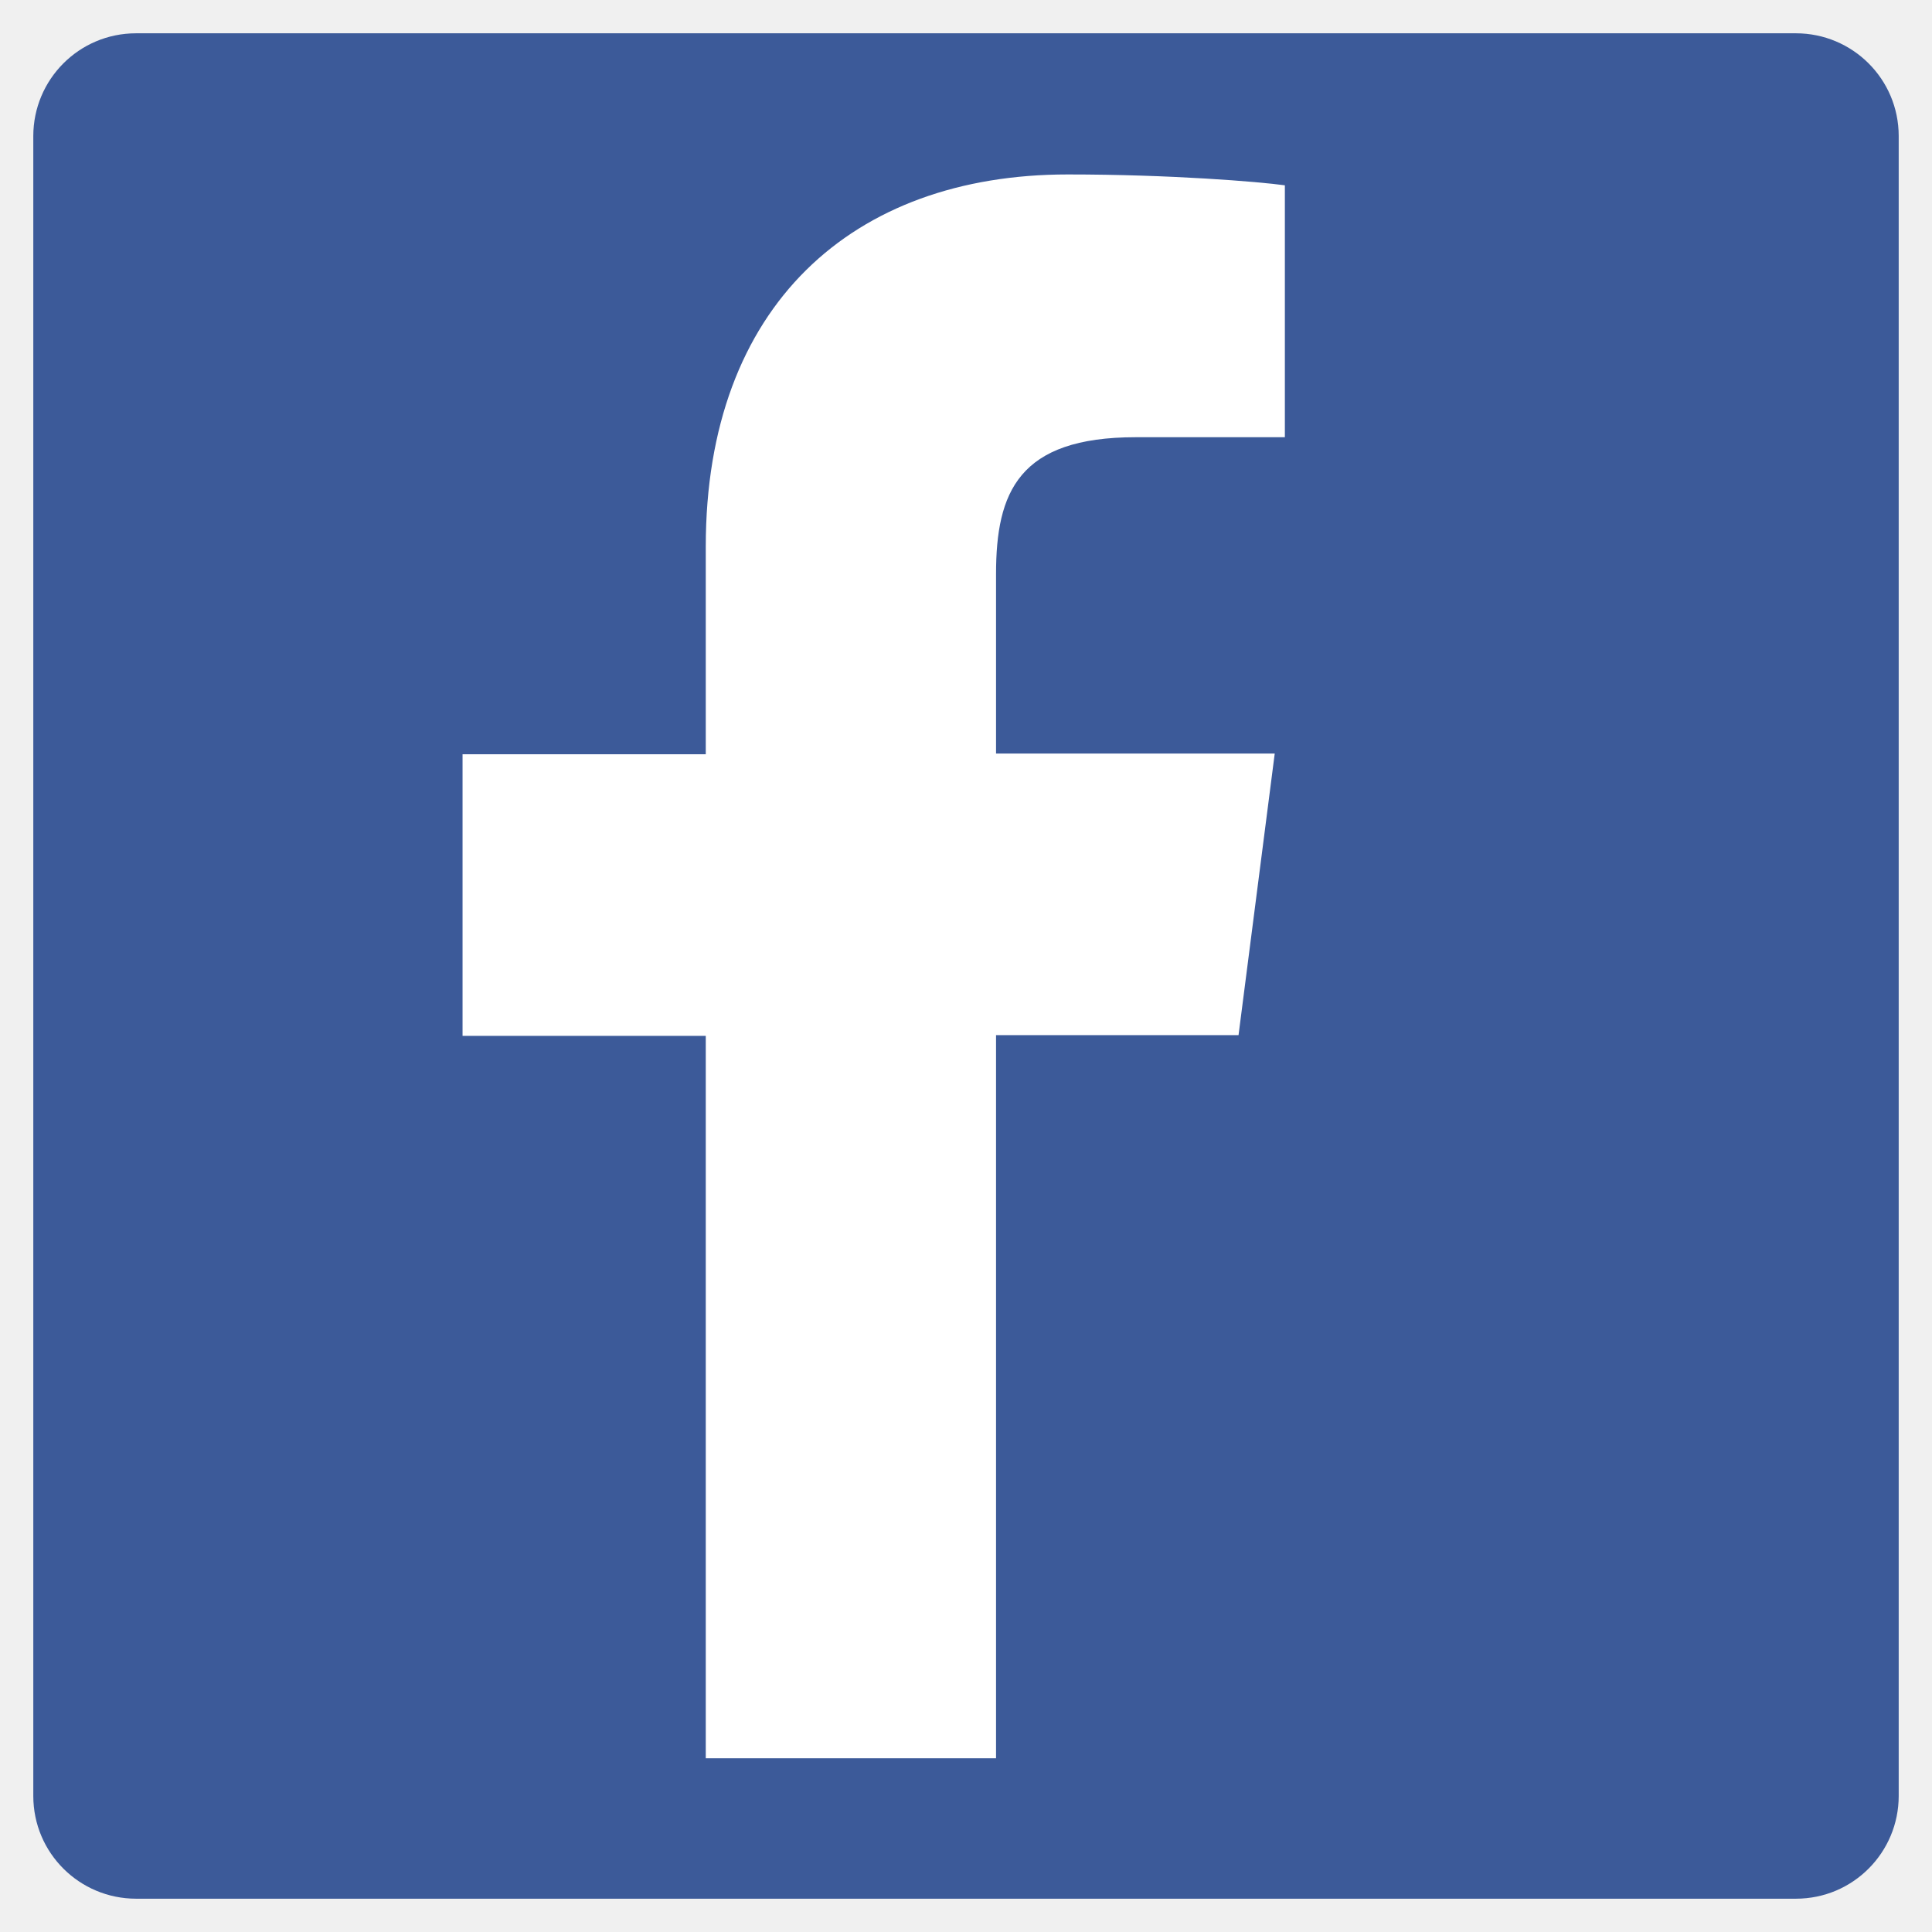
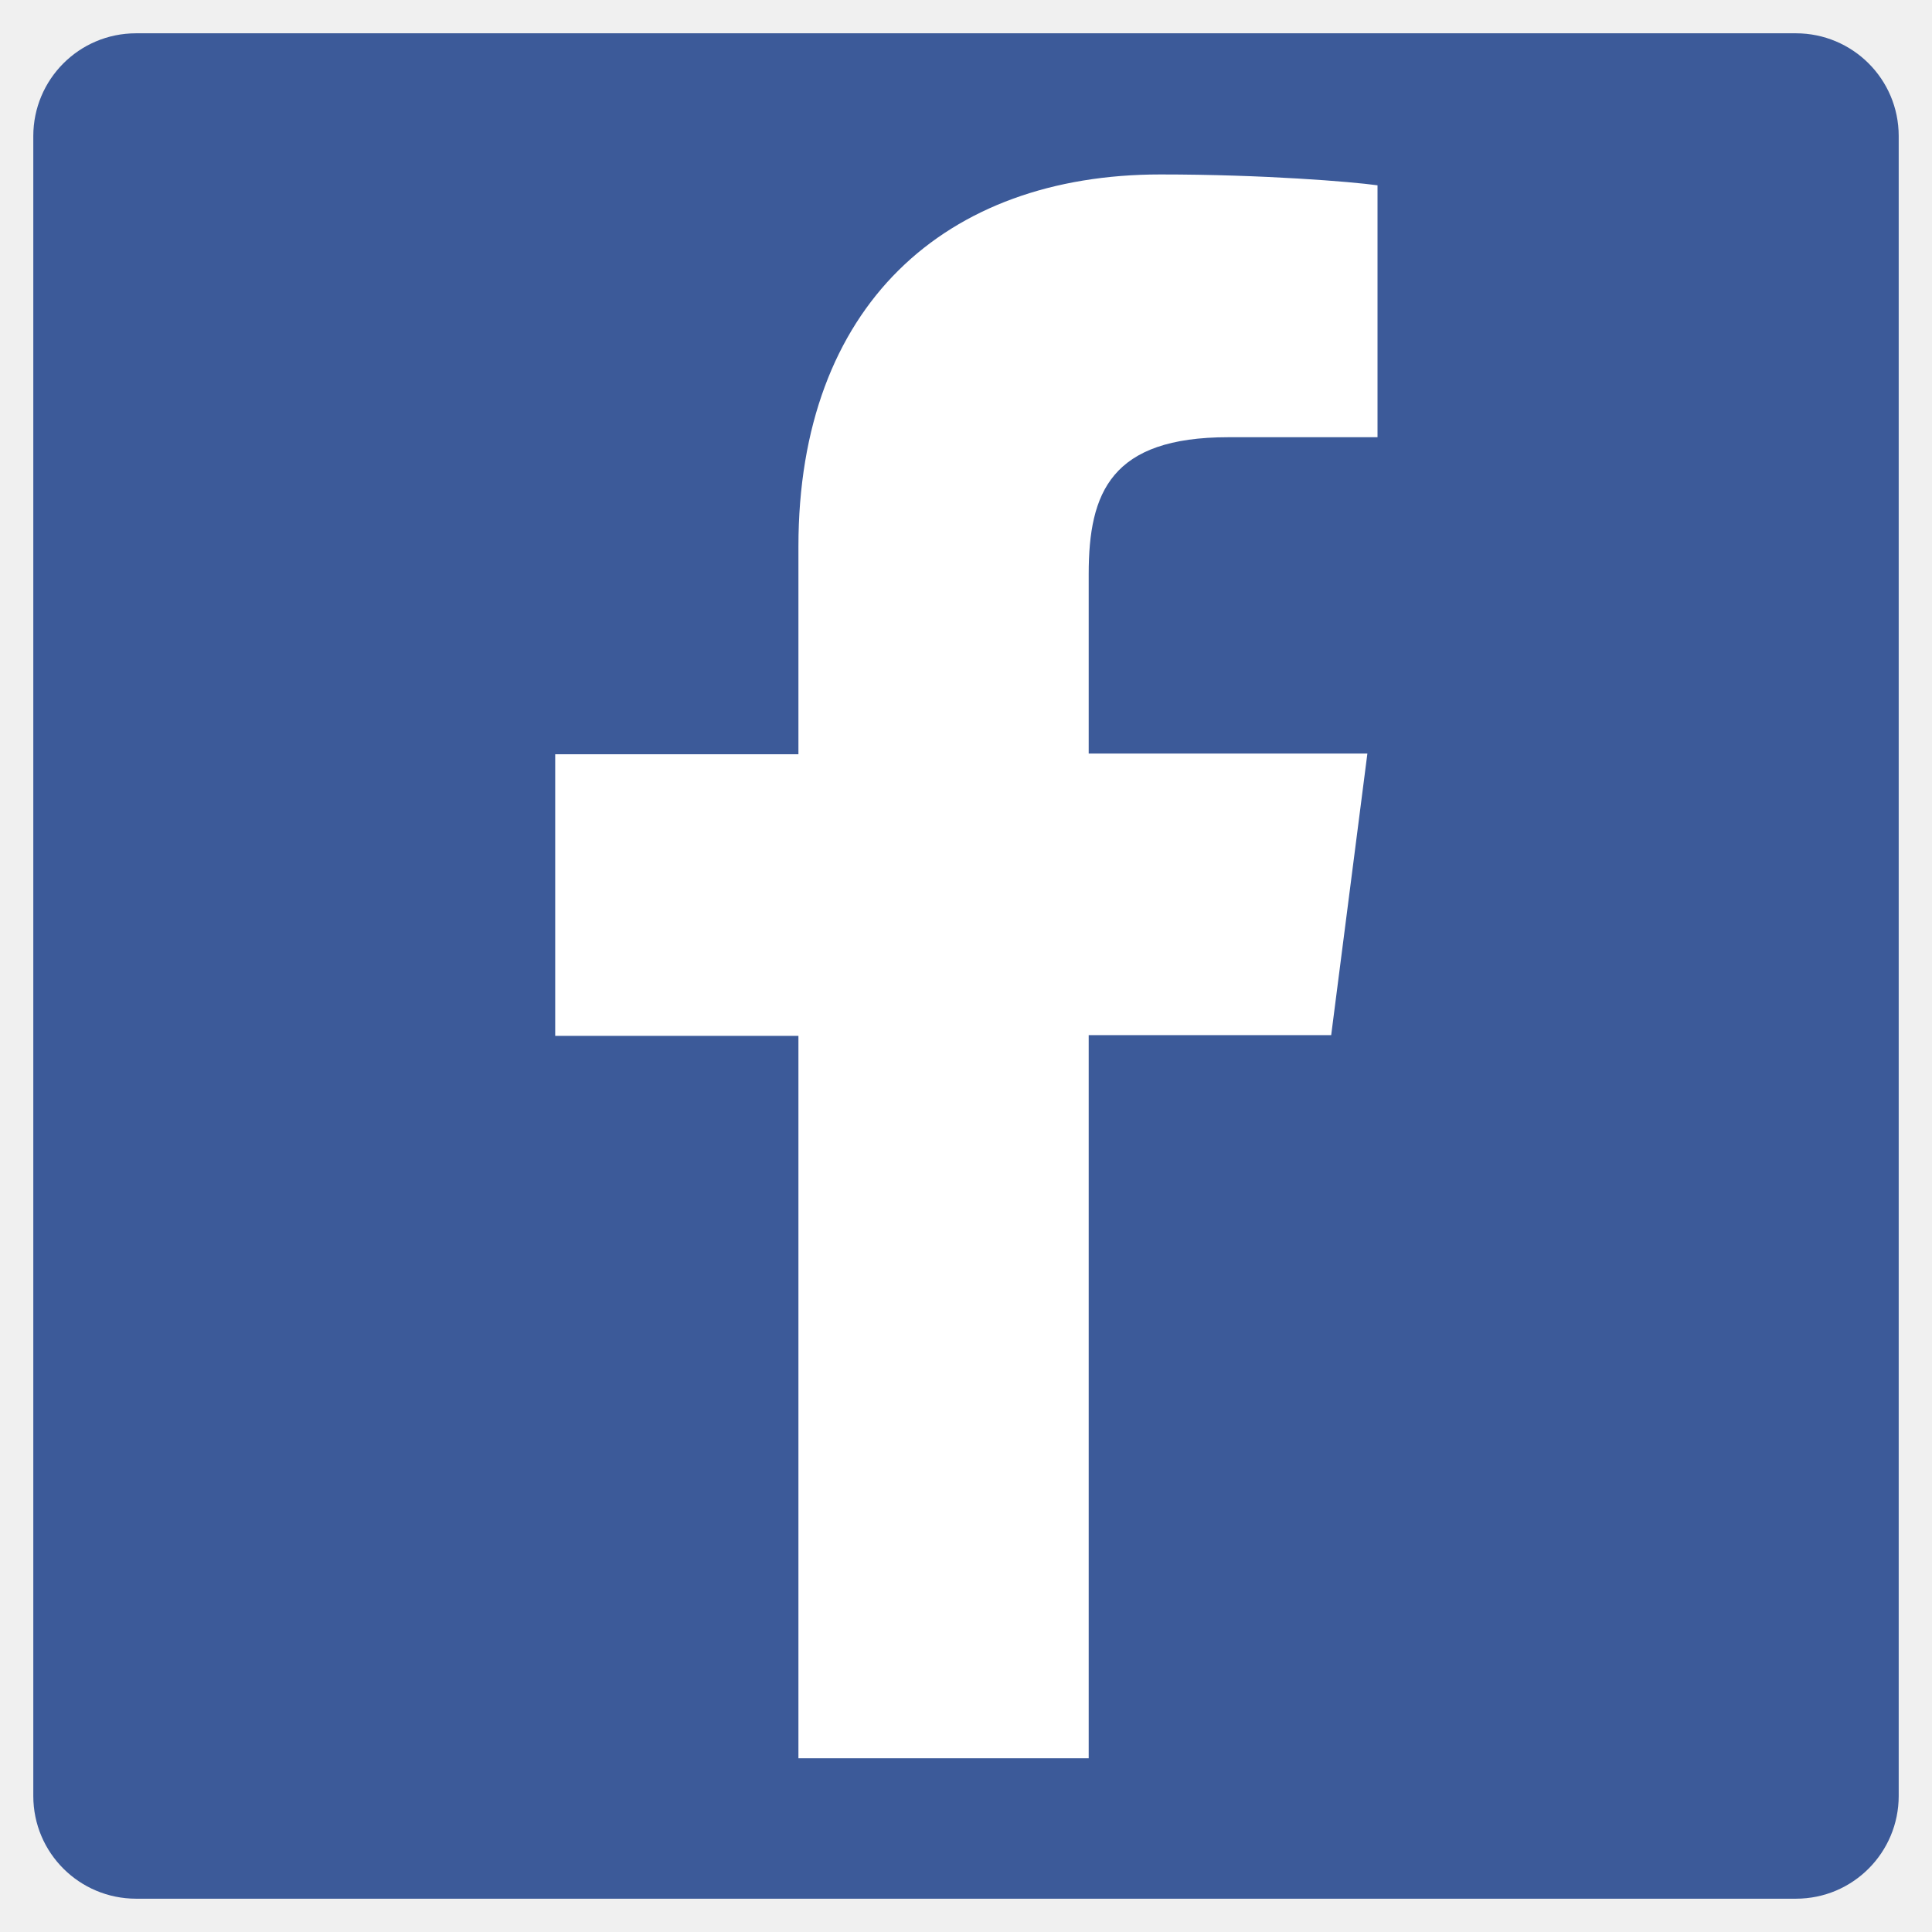
<svg xmlns="http://www.w3.org/2000/svg" version="1.1" id="Layer_1" x="0px" y="0px" viewBox="125 -125.9 266.9 266.9" style="enable-background:new 125 -125.9 266.9 266.9;" xml:space="preserve">
  <style type="text/css">
	.st0{fill:#3C5A99;}
	.st1{fill:#FFFFFF;}
</style>
  <path id="Blue_1_" class="st0" d="M373.1,136.4c7.9,0,14.2-6.4,14.2-14.2v-229.3c0-7.9-6.4-14.2-14.2-14.2H143.8  c-7.9,0-14.2,6.4-14.2,14.2v229.3c0,7.9,6.4,14.2,14.2,14.2H373.1z" />
-   <path id="f" class="st1" d="M262.6,117V17.1h33.5l5-38.9h-38.5v-24.8c0-11.3,3.1-18.9,19.3-18.9l20.6,0v-34.8  c-3.6-0.5-15.8-1.5-30-1.5c-29.7,0-50,18.1-50,51.4v28.7h-33.6v38.9h33.6V117H262.6z" />
+   <path id="f" class="st1" d="M275.4,117V17.1h33.5l5-38.9h-38.5v-24.8c0-11.3,3.1-18.9,19.3-18.9l20.6,0v-34.8  c-3.6-0.5-15.8-1.5-30-1.5c-29.7,0-50,18.1-50,51.4v28.7h-33.6v38.9h33.6V117H275.4z" />
</svg>
